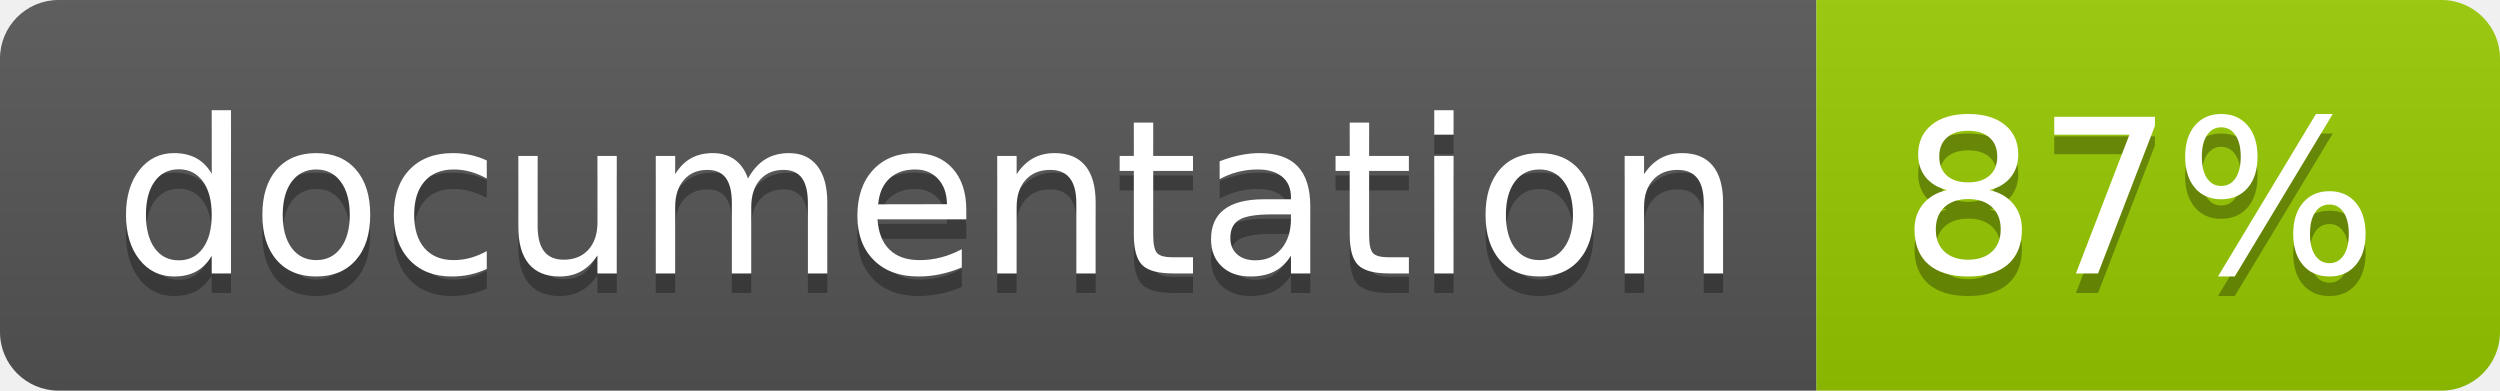
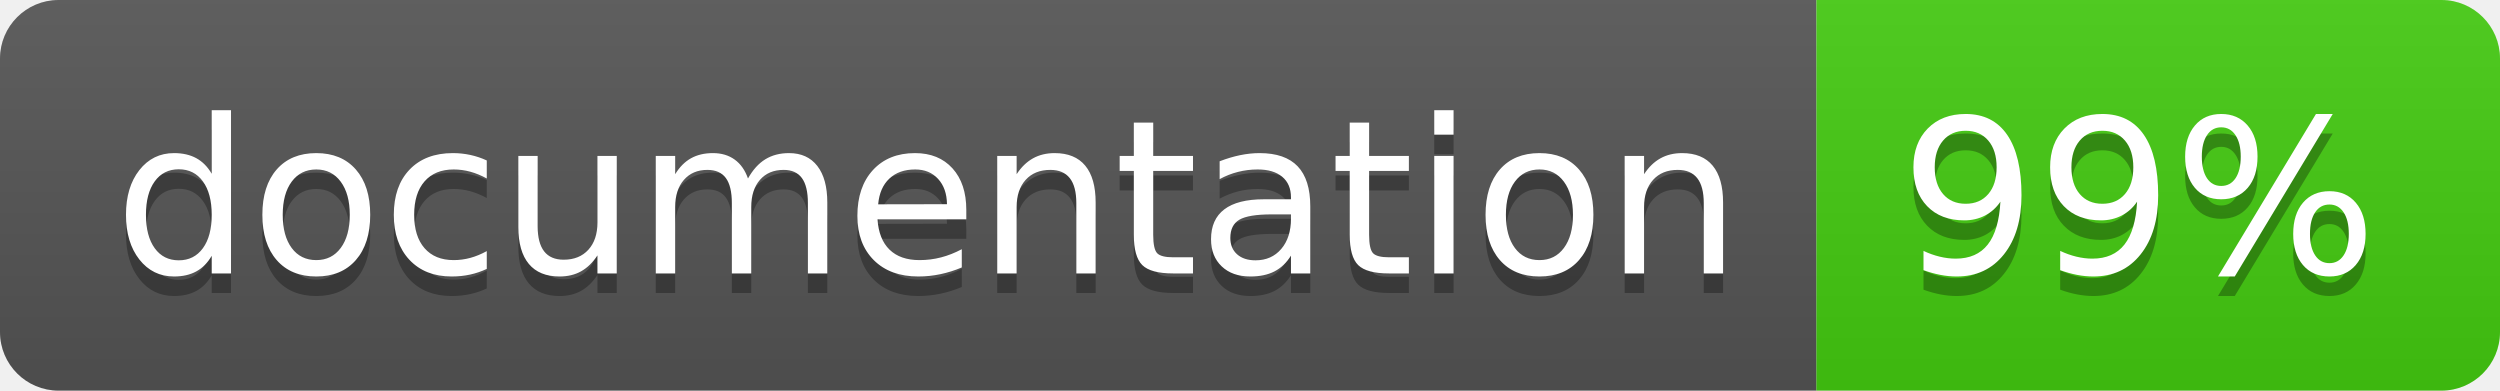
<svg xmlns="http://www.w3.org/2000/svg" width="128" height="20">
  <linearGradient id="b" x2="0" y2="100%">
    <stop offset="0" stop-color="#bbb" stop-opacity=".1" />
    <stop offset="1" stop-opacity=".1" />
  </linearGradient>
  <clipPath id="a">
    <rect width="128" height="20" rx="3" fill="#fff" />
  </clipPath>
  <g clip-path="url(#a)">
    <path fill="#555" d="M0 0h93v20H0z" />
-     <path fill="#97CA00" d="M93 0h35v20H93z" />
+     <path fill="#4c1" d="M93 0h35v20H93z" />
    <path fill="url(#b)" d="M0 0h128v20H0z" />
  </g>
  <g fill="#fff" text-anchor="middle" font-family="DejaVu Sans,Verdana,Geneva,sans-serif" font-size="110">
    <text x="475" y="150" fill="#010101" fill-opacity=".3" transform="scale(.1)" textLength="830">
      documentation
    </text>
    <text x="475" y="140" transform="scale(.1)" textLength="830">
      documentation
    </text>
    <text x="1095" y="150" fill="#010101" fill-opacity=".3" transform="scale(.1)" textLength="250">
-       87%
+       99%
    </text>
    <text x="1095" y="140" transform="scale(.1)" textLength="250">
-       87%
+       99%
    </text>
  </g>
</svg>
